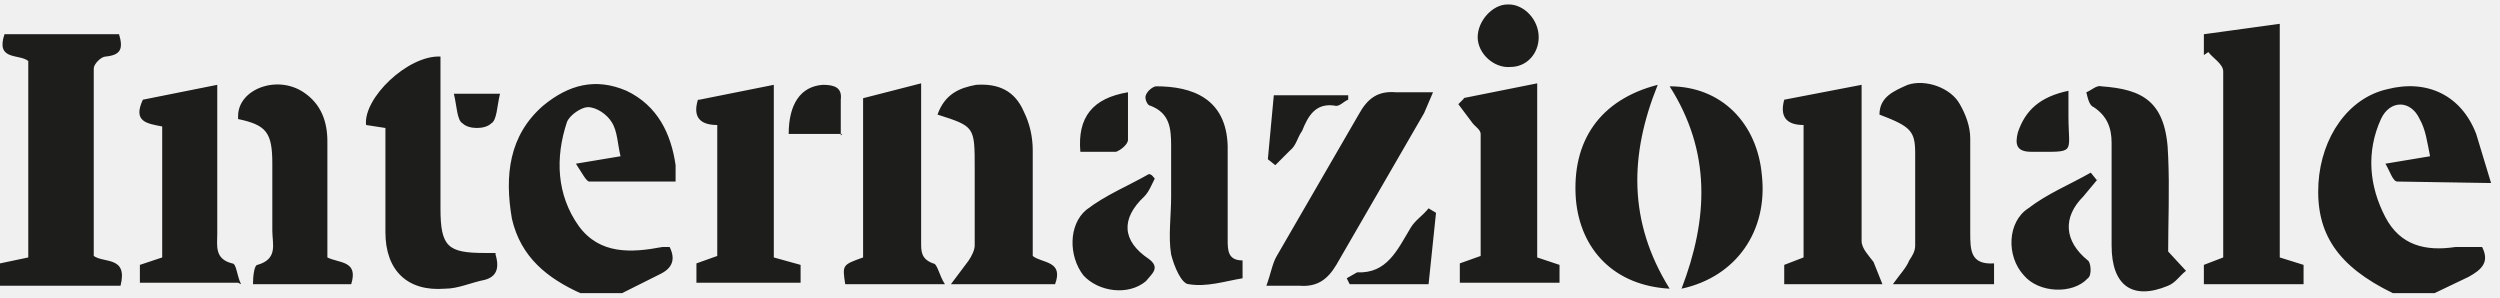
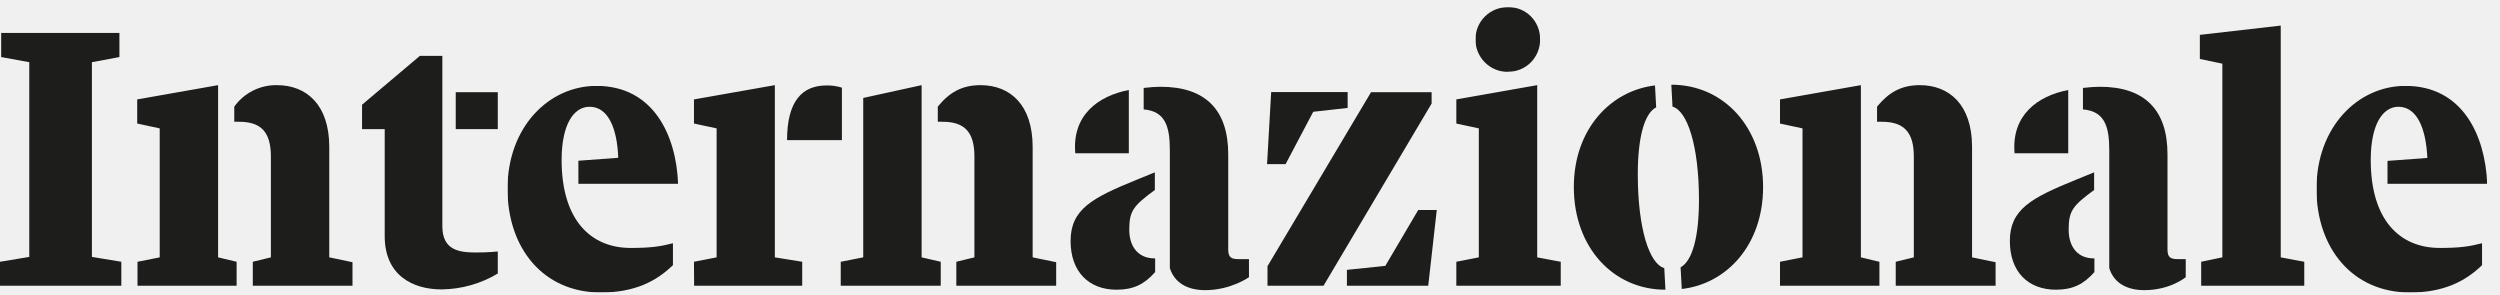
- <svg xmlns="http://www.w3.org/2000/svg" viewBox="0 0 168 20">
-   <g fill="#1D1D1B" fill-rule="evenodd">
-     <path d="M160.8 19.7c-3.7-1.8-5.2-4-5-7.4.2-3.1 2-5.7 4.6-6.3 2.7-.7 5 .4 6 3l1 3.3-6.3-.1c-.3 0-.5-.7-.8-1.2l3-.5c-.2-1-.3-1.8-.7-2.5-.6-1.3-2-1.3-2.6 0-1 2.2-.8 4.5.3 6.6 1 1.9 2.7 2.3 4.7 2h1.8c.5 1 0 1.5-.9 2l-2.3 1.1h-2.8zM39 19.7c-2.2-1-4-2.4-4.6-5-.5-2.9-.2-5.6 2.1-7.6 1.7-1.4 3.5-1.9 5.6-1 2.1 1 3 2.9 3.3 5v1.1h-5.8c-.2 0-.5-.6-.9-1.2l3-.5c-.2-.8-.2-1.7-.6-2.3-.3-.5-1-1-1.6-1-.4 0-1.2.5-1.4 1-.8 2.4-.7 4.9.8 7 1.4 1.9 3.5 1.8 5.6 1.4h.5c.4.8.2 1.4-.6 1.8l-2.6 1.3H39zM0 17.7l1.9-.4V4.1c-.6-.5-2.2 0-1.6-1.8H8c.3 1 .1 1.4-.9 1.5-.3 0-.8.5-.8.8v12.6c.7.5 2.3 0 1.8 2H0v-1.5zM148.1 19v-1.2l1.3-.5V4.8c0-.5-.7-.9-1-1.3l-.3.2V2.3l5.1-.7v15.7l1.6.5v1.3h-6.7zM33.3 17.1c.3 1 0 1.5-.7 1.7-1 .2-1.8.6-2.7.6-2.5.2-4-1.2-4-3.8v-7l-1.3-.2c-.2-1.8 2.8-4.7 5-4.6V14c0 2.6.5 3 3 3h.7M63 7.7c.5-1.4 1.5-1.8 2.6-2 1.5-.1 2.6.4 3.2 1.8.4.8.6 1.7.6 2.6v7.1c.6.5 2.1.3 1.5 1.9h-7l1.2-1.6c.2-.3.4-.7.4-1v-5.2c0-2.8 0-2.8-2.5-3.6M47 6.7l5-1v11.6l1.8.5V19h-7v-1.3l1.4-.5V8.4c-1 0-1.7-.4-1.3-1.7M98.3 6.6l5-1v11.7l1.5.5V19h-6.7v-1.3l1.4-.5V9c0-.3-.4-.5-.6-.8L98 7l.4-.4zM121.2 8.4c-1.2 0-1.6-.6-1.3-1.7l5.2-1v10.5c0 .5.5 1 .8 1.4l.6 1.5h-6.6v-1.3l1.3-.5v-9zM16 7.8C16 6 18.6 5 20.4 6.2c1.2.8 1.6 2 1.6 3.3v7.8c.8.4 2.1.2 1.6 1.8H17c0-.6.1-1.3.3-1.3 1.4-.4 1-1.4 1-2.3V11c0-2.1-.4-2.6-2.3-3M134 17.7v1.4h-6.8c.5-.7.9-1.1 1.1-1.6.2-.3.4-.6.4-1v-6.2c0-1.5-.3-1.8-2.4-2.6 0-1.2 1-1.6 1.9-2 1.2-.4 2.9.2 3.5 1.3.4.7.7 1.5.7 2.3v6.3c0 1.2 0 2.2 1.6 2.1M16 19H9.4v-1.2l1.5-.5V8.5c-1-.2-2-.3-1.3-1.8l5-1v10c0 .8-.2 1.7 1 2 .3 0 .3.8.6 1.4M85.1 19.2c.3-.8.4-1.5.7-2l5.5-9.5c.6-1.1 1.3-1.6 2.5-1.5h2.5l-.6 1.4-5.9 10.2c-.6 1-1.3 1.5-2.5 1.4h-2.2M58 6.6l3.9-1v10.7c0 .6 0 1.1.8 1.4.3 0 .4.8.8 1.4h-6.7c-.2-1.3-.2-1.3 1.2-1.8V6.6zM78.7 13.2V9.8c0-1.2-.1-2.2-1.4-2.7-.2 0-.4-.5-.3-.7.1-.3.5-.6.7-.6 2.4 0 4.7.8 4.8 4v6.3c0 .7 0 1.4 1 1.4v1.2c-1.2.2-2.4.6-3.6.4-.5 0-1-1.2-1.2-2-.2-1.2 0-2.6 0-3.9M145.7 16.9l1.2 1.3c-.4.3-.7.8-1.2 1-2.4 1-3.8 0-3.8-2.7V9.6c0-1-.3-1.8-1.2-2.4-.3-.1-.4-.6-.5-1 .3-.1.7-.5 1-.4 2.8.2 4.4 1 4.5 4.7.1 2.2 0 4.5 0 6.4M112.2 5.8c3.5 0 5.9 2.5 6.2 6 .4 3.7-1.7 6.8-5.4 7.6 1.8-4.7 2-9.2-.8-13.6M112.2 19.4c-3.7-.2-6-2.6-6.3-6-.3-3.9 1.6-6.7 5.5-7.7-1.9 4.7-2 9.2.8 13.7M141 12l-1 1.2c-1.4 1.4-1.3 3 .3 4.3.2.1.3 1 0 1.2-1 1.1-3.3 1-4.3-.2-1.2-1.3-1.1-3.6.3-4.5 1.3-1 2.8-1.6 4.2-2.4l.4.5M77.6 12c-.2.4-.4.9-.7 1.2-1.6 1.5-1.5 3 .3 4.2.8.6.2 1-.2 1.5-1.2 1-3.2.7-4.2-.4-1-1.3-1-3.4.2-4.4 1.3-1 2.8-1.6 4.2-2.4.2 0 .3.2.4.3M101.4.3c1 0 2 1 2 2.2 0 1.1-.8 2-1.9 2-1.1.1-2.2-.9-2.2-2s1-2.2 2-2.2M90.5 18.7l.7-.4c2 .1 2.7-1.5 3.6-3 .3-.5.8-.8 1.2-1.3l.5.3-.5 4.8h-5.3l-.2-.4M139 6.1v1.7c0 2.6.6 2.4-2.5 2.4-1 0-1.1-.5-.9-1.3.5-1.5 1.5-2.4 3.4-2.8M85.2 10.7l.4-4.3h5v.3c-.3.1-.6.5-.9.4-1.3-.2-1.8.7-2.2 1.7-.3.4-.4 1-.8 1.3l-1 1-.5-.4M72.6 10.2c-.2-2.3.8-3.6 3.2-4v3.2c0 .3-.5.7-.8.8h-2.4M56.6 9H53c0-2 .8-3.2 2.3-3.3.8 0 1.3.2 1.2 1v2.4M30.5 6.3h3.1c-.2.8-.2 1.8-.6 2-.4.4-1.5.4-1.9 0-.4-.2-.4-1.2-.6-2" />
+ <svg xmlns="http://www.w3.org/2000/svg" xmlns:xlink="http://www.w3.org/1999/xlink" viewBox="0 0 170 20">
+   <defs>
+     <path id="a" d="M.45.1h11.6v14.05H.46z" />
+     <path id="c" d="M.33.12h4.4v4.4H.33z" />
+     <path id="e" d="M.36.1h11.6v14.05H.36z" />
+   </defs>
+   <g transform="translate(157.07 5.74)">
+     <mask id="b" fill="#fff">
+       <use xlink:href="#a" />
+     </mask>
+     <path d="M5.28 5.2v1.56h6.78C11.93 3.49 10.4.1 6.5.1 3.26.1.45 2.9.45 7.1c0 4 2.42 7.05 6.36 7.05 2.28 0 3.77-.76 4.9-1.86V10.8c-.86.22-1.51.32-2.87.32-2.76 0-4.7-1.93-4.7-5.98 0-2.4.8-3.62 1.89-3.62C7.3 1.53 7.9 3.02 7.99 5l-2.71.2z" fill="#1D1D1B" mask="url(#b)" />
  </g>
+   <path d="M139.81 19.7c1.13 0 1.88-.37 2.61-1.2v-.93h-.05c-1.03 0-1.7-.72-1.7-1.95 0-1.26.25-1.62 1.73-2.7v-1.2l-1.23.5c-3.02 1.23-4.5 2-4.5 4.17 0 2.08 1.23 3.31 3.14 3.31M140.64 10.4V6.12c-2.08.4-3.87 1.71-3.65 4.3h3.65z" fill="#1D1D1B" />
+   <path d="M143.43 10.21v8.02c.32 1.05 1.25 1.5 2.38 1.5 1.77 0 2.82-.88 2.82-.88v-1.23h-.55c-.48 0-.69-.12-.69-.65V10.5c0-3.06-1.58-4.6-4.6-4.6-.29 0-.77.03-1.15.08v1.46c1.44.12 1.79 1.1 1.79 2.76M149.68 19.43h7.01V17.8l-1.6-.3V1.74l-5.5.63v1.64l1.53.32V17.5l-1.44.3zM135.7 19.43v-1.6l-1.6-.33V9.99c0-2.85-1.53-4.2-3.56-4.2-1.26 0-2.11.5-2.9 1.46v1.03h.33c1.49 0 2.17.7 2.17 2.36v6.86l-1.23.3v1.63h6.78zM121.04 19.43h6.76V17.8l-1.26-.3V5.79l-5.5.97V8.4l1.53.33v8.77l-1.53.3zM111.37 11.84c0-2.4.42-4.12 1.25-4.54l-.08-1.49c-3.01.35-5.52 2.97-5.52 6.91 0 4.08 2.66 6.98 6.23 6.98l-.08-1.47c-1-.28-1.8-2.64-1.8-6.39M119.89 12.72c0-4.02-2.64-6.96-6.24-6.96l.08 1.49c1 .28 1.8 2.63 1.8 6.35 0 2.42-.42 4.12-1.25 4.58l.08 1.47c3.04-.34 5.53-2.98 5.53-6.93M99.03 19.43h7.1V17.8l-1.6-.3V5.79l-5.5.97V8.4l1.53.33v8.77l-1.53.3z" fill="#1D1D1B" />
+   <g transform="translate(100 .37)">
+     <mask id="d" fill="#fff">
+       <use xlink:href="#c" />
+     </mask>
+     <path d="M2.55 4.51c1.23 0 2.18-.98 2.18-2.2 0-1.24-.95-2.2-2.18-2.2C1.3.12.33 1.08.33 2.32a2.2 2.2 0 0 0 2.22 2.2" fill="#1D1D1B" mask="url(#d)" />
+   </g>
+   <path fill="#1D1D1B" d="M97.12 19.43l.58-5.15h-1.26l-2.24 3.8-2.61.27v1.08zM90 19.43l7.35-12.39v-.77h-4.12L86.19 18.1v1.33zM86.44 6.26l-.28 4.9h1.26L89.3 7.6l2.34-.26V6.26zM75.93 19.7c1.14 0 1.89-.37 2.62-1.2v-.93h-.05c-1.03 0-1.71-.72-1.71-1.95 0-1.26.26-1.62 1.74-2.7v-1.2l-1.23.5c-3.02 1.23-4.5 2-4.5 4.17 0 2.08 1.23 3.31 3.13 3.31M76.76 10.4V6.12c-2.08.4-3.87 1.71-3.64 4.3h3.64z" />
+   <path d="M79.55 10.21v8.02c.33 1.05 1.26 1.5 2.4 1.5 1.75 0 2.98-.88 2.98-.88v-1.23h-.72c-.48 0-.69-.12-.69-.65V10.5c0-3.06-1.58-4.6-4.6-4.6-.3 0-.77.03-1.15.08v1.46c1.43.12 1.78 1.1 1.78 2.76M53.52 9.53h3.73V5.96a3.3 3.3 0 0 0-1.04-.15c-1.66 0-2.69 1.06-2.69 3.72M71.82 19.43v-1.6l-1.6-.33V9.99c0-2.85-1.52-4.2-3.55-4.2-1.26 0-2.12.5-2.9 1.46v1.03h.33c1.49 0 2.16.7 2.16 2.36v6.86l-1.23.3v1.63h6.79zM57.17 19.43h6.8V17.8l-1.3-.3V5.79l-3.97.87V17.5l-1.53.3zM47.2 19.43h7.35V17.8l-1.86-.3V5.79l-5.5.97V8.4l1.54.33v8.77l-1.54.3z" fill="#1D1D1B" />
+   <g transform="translate(34.15 5.74)">
+     <mask id="f" fill="#fff">
+       <use xlink:href="#e" />
+     </mask>
+     <path d="M5.18 5.2v1.56h6.78C11.84 3.49 10.3.1 6.41.1 3.17.1.36 2.9.36 7.1c0 4 2.4 7.05 6.35 7.05 2.29 0 3.77-.76 4.9-1.86V10.8c-.85.22-1.5.32-2.87.32-2.75 0-4.7-1.93-4.7-5.98 0-2.4.81-3.62 1.9-3.62 1.28 0 1.88 1.49 1.95 3.47l-2.71.2z" fill="#1D1D1B" mask="url(#f)" />
+   </g>
+   <path fill="#1D1D1B" d="M30.99 8.78h2.86V6.27h-2.86z" />
+   <path d="M30.03 19.68a7.6 7.6 0 0 0 3.82-1.08v-1.5s-.65.07-1.48.07c-1.18 0-2.29-.17-2.29-1.79V3.8h-1.53l-3.93 3.32v1.66h1.54v7.28c0 2.66 1.9 3.62 3.87 3.62M23.97 19.43v-1.6l-1.58-.33V9.99c0-2.85-1.53-4.2-3.56-4.2a3.5 3.5 0 0 0-2.9 1.46v1.03h.33c1.49 0 2.16.7 2.16 2.36v6.86l-1.23.3v1.63h6.78zM9.35 19.43h6.74V17.8l-1.26-.3V5.79l-5.5.97V8.4l1.53.33v8.77l-1.51.3zM0 19.43h8.25V17.8l-2-.33V4.23l1.87-.35V2.24H.08v1.64l1.91.35v13.24L0 17.8z" fill="#1D1D1B" />
</svg>
